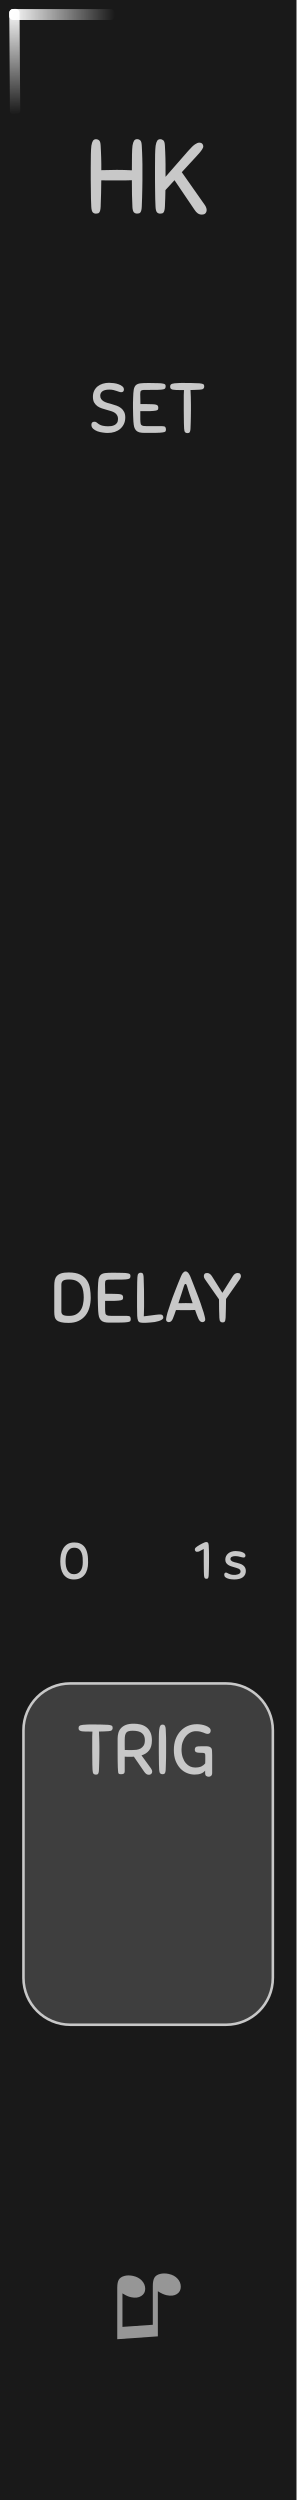
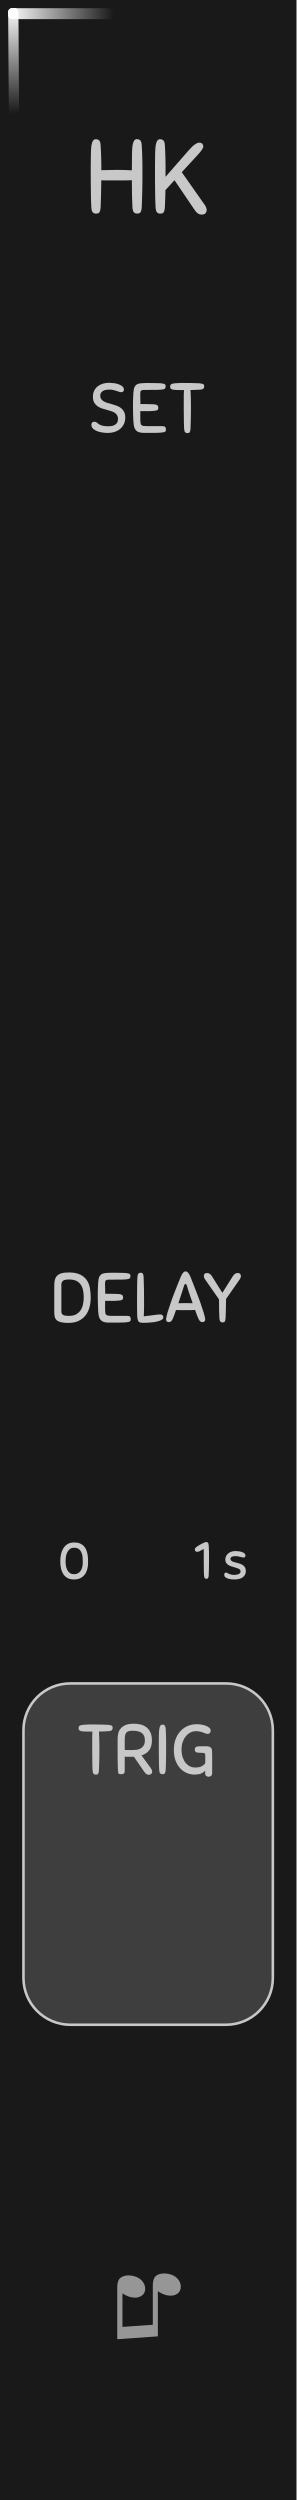
<svg xmlns="http://www.w3.org/2000/svg" xmlns:xlink="http://www.w3.org/1999/xlink" width="15.24mm" height="128.5mm" viewBox="0 0 15.24 128.5" version="1.1" id="svg54">
  <defs id="defs14">
    <linearGradient xlink:href="#a" id="c" x1="26.759" y1="162" x2="30.999" y2="162" gradientUnits="userSpaceOnUse" gradientTransform="matrix(1,0,0,0.56406,0,70.452)" />
    <linearGradient id="a">
      <stop offset="0" stop-color="#fff" id="stop3" />
      <stop offset="1" stop-color="#fff" stop-opacity="0" id="stop5" />
    </linearGradient>
    <linearGradient xlink:href="#b" id="d" x1="26.759" y1="162" x2="30.999" y2="162" gradientUnits="userSpaceOnUse" gradientTransform="matrix(0.99995,0,0,0.53173,135.453,-112.052)" />
    <linearGradient id="b">
      <stop offset="0" stop-color="#fff" stop-opacity=".992" id="stop9" />
      <stop offset="1" stop-color="#fff" stop-opacity="0" id="stop11" />
    </linearGradient>
  </defs>
  <path d="M 0,0 H 15.24 V 128.5 H 0 Z m 0,0" id="path16" style="fill:#191919;stroke-width:1" />
  <g style="line-height:1.25;stroke-width:0.781" id="g20" transform="matrix(1.280031,0,0,1.280031,0,-0.09759246)">
    <path style="font-weight:400;font-size:3.528px;font-family:Arial;-inkscape-font-specification:'Arial, Normal';font-variant-ligatures:normal;font-variant-caps:normal;font-variant-numeric:normal;font-feature-settings:normal;text-align:start;letter-spacing:0;word-spacing:0;fill:#969696;stroke-width:0.781" d="m 6.339,93.893 -1.631,0.115 v -2.06 q 0,-0.23 0.065,-0.333 0.064,-0.104 0.22,-0.147 0.153,-0.043 0.348,-0.002 0.223,0.047 0.356,0.19 0.134,0.146 0.134,0.33 0,0.186 -0.158,0.286 -0.158,0.103 -0.408,0.05 Q 5.183,92.304 5.122,92.278 5.058,92.251 4.917,92.168 v 1.345 l 1.219,-0.085 v -1.554 q 0,-0.225 0.065,-0.337 0.066,-0.11 0.226,-0.15 0.16,-0.04 0.348,0 0.223,0.046 0.354,0.19 0.13,0.14 0.13,0.324 0,0.195 -0.156,0.294 -0.156,0.1 -0.408,0.047 -0.16,-0.034 -0.356,-0.16 z" font-size="3.528" aria-label="♫" font-weight="400" letter-spacing="0" word-spacing="0" id="path18" />
  </g>
  <rect rx="2.34" ry="2.34" y="86.595" x="1.272" height="17.411" width="12.686" id="rect22" style="fill:#3e3e3e;stroke:#c8c8c8;stroke-width:0.265;paint-order:stroke markers fill" />
  <g style="line-height:1.25;stroke-width:0.781" id="g26" transform="matrix(1.280031,0,0,1.280031,0,-0.09759246)">
    <path d="M 5.317,8.375 5.3,7.897 Q 5.295,7.643 5.295,7.313 L 5.008,7.321 H 4.347 q -0.157,0 -0.28,-0.004 L 4.059,7.833 Q 4.055,8.079 4.042,8.371 4.038,8.471 4.022,8.528 4.008,8.583 3.983,8.612 3.958,8.642 3.923,8.646 3.894,8.655 3.852,8.655 3.776,8.655 3.725,8.604 3.674,8.549 3.665,8.374 3.657,8.223 3.653,8.058 3.653,7.893 3.649,7.702 3.644,7.512 3.644,7.292 v -0.5 q 0,-0.3 0.005,-0.512 0.004,-0.216 0.02,-0.352 0.022,-0.135 0.064,-0.2 0.043,-0.062 0.119,-0.062 0.072,0 0.127,0.046 0.055,0.047 0.063,0.216 0.009,0.144 0.013,0.263 l 0.008,0.228 q 0.005,0.11 0.005,0.229 V 6.91 Q 4.385,6.898 4.69,6.898 q 0.148,0 0.296,0.004 0.153,0.004 0.31,0.013 V 6.79 Q 5.296,6.49 5.3,6.278 5.304,6.062 5.32,5.926 5.342,5.791 5.384,5.726 5.427,5.664 5.503,5.664 q 0.072,0 0.127,0.046 0.055,0.047 0.063,0.216 0.009,0.153 0.013,0.27 l 0.008,0.238 q 0.005,0.115 0.005,0.242 v 0.643 q 0,0.174 -0.005,0.343 L 5.706,8.005 Q 5.702,8.178 5.693,8.369 5.689,8.469 5.673,8.526 5.659,8.581 5.634,8.61 5.609,8.64 5.574,8.644 5.545,8.653 5.503,8.653 5.427,8.653 5.376,8.602 5.325,8.547 5.316,8.372 Z m 0.928,0 Q 6.237,8.223 6.233,8.058 6.233,7.893 6.228,7.702 6.224,7.512 6.224,7.292 v -0.5 q 0,-0.3 0.004,-0.512 0.005,-0.216 0.021,-0.352 0.022,-0.135 0.064,-0.2 0.042,-0.062 0.119,-0.062 0.071,0 0.127,0.046 0.055,0.047 0.063,0.216 l 0.013,0.27 0.008,0.238 Q 6.647,6.551 6.647,6.678 V 7.177 L 7.553,6.14 Q 7.731,5.937 7.829,5.873 7.926,5.805 7.998,5.805 q 0.085,0 0.123,0.043 0.042,0.042 0.042,0.106 0,0.025 -0.009,0.05 Q 8.146,6.03 8.116,6.076 8.091,6.119 8.036,6.186 7.981,6.25 7.888,6.352 l -0.589,0.639 0.927,1.32 q 0.034,0.047 0.051,0.098 0.021,0.05 0.021,0.097 0,0.08 -0.046,0.132 Q 8.21,8.693 8.099,8.693 8.011,8.693 7.939,8.642 7.871,8.595 7.812,8.502 L 7.007,7.312 6.643,7.71 6.635,8.032 Q 6.63,8.192 6.622,8.371 6.618,8.471 6.601,8.528 6.588,8.583 6.563,8.612 6.537,8.642 6.503,8.646 6.473,8.655 6.432,8.655 6.355,8.655 6.305,8.604 6.254,8.549 6.245,8.374 Z" style="font-weight:400;font-size:4.233px;font-family:Sniglet;-inkscape-font-specification:'Sniglet, Normal';font-variant-ligatures:normal;font-variant-caps:normal;font-variant-numeric:normal;font-feature-settings:normal;text-align:start;letter-spacing:0;word-spacing:0;fill:#c8c8c8;stroke-width:0.207" aria-label="HK" font-weight="400" font-size="4.233" letter-spacing="0" word-spacing="0" id="path24" />
  </g>
  <g style="line-height:1.25;stroke-width:0.781" id="g30" transform="matrix(1.280031,0,0,1.280031,0,-0.09759246)">
    <path d="m 4.338,69.593 q -0.08,0.006 -0.17,0.009 l -0.194,0.005 0.005,0.144 0.006,0.133 q 0.003,0.068 0.003,0.141 0.003,0.074 0.003,0.164 v 0.245 q 0,0.116 -0.003,0.235 l -0.006,0.234 -0.008,0.245 q -0.003,0.068 -0.014,0.105 -0.009,0.037 -0.026,0.056 -0.017,0.02 -0.04,0.023 -0.022,0.005 -0.05,0.005 -0.051,0 -0.088,-0.033 Q 3.722,71.267 3.716,71.151 3.711,71.05 3.708,70.937 L 3.706,70.694 q -0.003,-0.13 -0.003,-0.28 v -0.606 q 0.003,-0.116 0.008,-0.2 H 3.595 q -0.118,0 -0.203,-0.003 Q 3.31,69.602 3.257,69.59 3.203,69.576 3.177,69.548 3.155,69.52 3.155,69.469 q 0,-0.025 0.006,-0.045 0.005,-0.023 0.025,-0.04 0.02,-0.02 0.054,-0.03 0.037,-0.012 0.093,-0.017 l 0.096,-0.006 0.085,-0.006 q 0.042,-0.002 0.087,-0.002 h 0.105 q 0.166,0 0.313,0.002 0.15,0.003 0.316,0.012 0.068,0.005 0.104,0.017 0.037,0.008 0.057,0.025 0.02,0.017 0.022,0.04 0.006,0.022 0.006,0.05 0,0.051 -0.037,0.085 -0.034,0.034 -0.15,0.04 z m 1.037,1.022 -0.082,0.006 H 5.115 q -0.048,0 -0.107,-0.006 v 0.573 q 0,0.09 -0.045,0.113 -0.043,0.02 -0.108,0.02 -0.034,0 -0.053,-0.006 Q 4.782,71.312 4.768,71.301 4.757,71.287 4.748,71.261 4.742,71.236 4.74,71.191 4.734,71.14 4.731,71.044 L 4.725,70.79 4.723,70.415 v -0.522 q 0,-0.116 0.028,-0.223 0.028,-0.11 0.101,-0.192 0.074,-0.085 0.198,-0.136 0.127,-0.05 0.322,-0.05 0.138,0 0.268,0.03 0.133,0.032 0.234,0.108 0.102,0.076 0.164,0.206 0.062,0.13 0.062,0.324 0,0.26 -0.113,0.404 -0.11,0.141 -0.305,0.2 l 0.378,0.52 q 0.051,0.067 0.051,0.138 0,0.056 -0.04,0.087 -0.036,0.034 -0.092,0.034 -0.063,0 -0.108,-0.034 -0.045,-0.036 -0.084,-0.093 z m 0.443,-0.658 q 0,-0.194 -0.119,-0.287 -0.116,-0.096 -0.37,-0.096 -0.093,0 -0.155,0.017 -0.062,0.014 -0.099,0.056 -0.036,0.042 -0.053,0.118 -0.014,0.074 -0.014,0.19 v 0.192 q 0,0.11 0.003,0.2 0.064,0.003 0.143,0.003 h 0.153 q 0.079,0 0.166,-0.009 0.09,-0.011 0.167,-0.05 0.076,-0.043 0.127,-0.12 0.05,-0.078 0.05,-0.214 z m 0.573,1.177 Q 6.385,71.033 6.383,70.923 6.383,70.813 6.38,70.686 6.377,70.559 6.377,70.412 v -0.333 q 0,-0.2 0.003,-0.342 0.003,-0.144 0.017,-0.234 0.014,-0.09 0.042,-0.133 0.031,-0.042 0.082,-0.042 0.025,0 0.048,0.006 0.022,0.005 0.04,0.025 0.016,0.017 0.028,0.054 0.014,0.034 0.017,0.09 l 0.008,0.18 0.006,0.159 q 0.002,0.076 0.002,0.16 v 0.43 q 0,0.115 -0.002,0.228 l -0.006,0.229 -0.008,0.242 q -0.003,0.068 -0.015,0.105 -0.01,0.037 -0.028,0.056 -0.017,0.02 -0.04,0.023 -0.022,0.005 -0.05,0.005 -0.05,0 -0.088,-0.033 Q 6.397,71.25 6.391,71.134 Z m 1.508,-1.823 q 0.093,0 0.191,0.017 0.1,0.017 0.181,0.05 0.082,0.032 0.136,0.08 0.053,0.048 0.053,0.11 0,0.065 -0.034,0.099 -0.034,0.034 -0.084,0.034 -0.048,0 -0.09,-0.017 L 8.161,69.647 Q 8.111,69.627 8.04,69.61 7.97,69.593 7.862,69.593 q -0.119,0 -0.223,0.057 -0.102,0.053 -0.18,0.152 -0.08,0.096 -0.125,0.229 -0.045,0.132 -0.045,0.288 0,0.189 0.048,0.327 0.048,0.138 0.124,0.229 0.08,0.09 0.175,0.135 0.099,0.042 0.198,0.042 0.16,0 0.254,-0.045 0.096,-0.048 0.152,-0.121 0.003,-0.06 0.003,-0.141 V 70.567 Q 8.243,70.53 8.237,70.511 8.232,70.488 8.209,70.477 8.186,70.465 8.141,70.463 8.099,70.46 8.026,70.46 q -0.09,0 -0.147,-0.023 -0.057,-0.025 -0.057,-0.104 0,-0.057 0.029,-0.09 0.03,-0.037 0.124,-0.043 h 0.053 q 0.04,-0.003 0.082,-0.003 h 0.155 q 0.085,0 0.136,0.017 0.05,0.014 0.09,0.068 0.02,0.028 0.023,0.099 0.005,0.07 0.005,0.163 v 0.729 q 0,0.076 -0.042,0.113 -0.04,0.036 -0.093,0.036 -0.065,0 -0.107,-0.034 -0.04,-0.03 -0.04,-0.101 v -0.11 q -0.073,0.084 -0.175,0.121 -0.099,0.037 -0.251,0.037 -0.155,0 -0.305,-0.062 -0.15,-0.062 -0.265,-0.184 -0.116,-0.124 -0.19,-0.307 -0.07,-0.187 -0.07,-0.432 0,-0.246 0.07,-0.438 0.074,-0.192 0.198,-0.324 0.125,-0.136 0.291,-0.206 0.167,-0.07 0.359,-0.07 z" style="font-weight:400;font-size:2.822px;font-family:Sniglet;-inkscape-font-specification:'Sniglet, Normal';font-variant-ligatures:normal;font-variant-caps:normal;font-variant-numeric:normal;font-feature-settings:normal;text-align:start;letter-spacing:0;word-spacing:0;fill:#c8c8c8;stroke-width:0.207" aria-label="TRIG" font-weight="400" font-size="2.822" letter-spacing="0" word-spacing="0" id="path28" />
  </g>
  <g style="line-height:1.25;stroke-width:0.781" id="g34" transform="matrix(1.280031,0,0,1.280031,0,-0.09759246)">
    <path d="m 2.758,51.172 q 0.29,0 0.465,0.087 0.175,0.088 0.268,0.231 0.094,0.144 0.122,0.328 0.03,0.183 0.03,0.372 0,0.206 -0.053,0.39 -0.05,0.183 -0.16,0.322 -0.108,0.135 -0.277,0.217 -0.17,0.079 -0.404,0.079 -0.186,0 -0.299,-0.028 Q 2.34,53.144 2.278,53.09 2.218,53.037 2.198,52.955 2.179,52.873 2.179,52.763 v -1.06 q 0,-0.122 0.02,-0.221 0.022,-0.099 0.084,-0.167 0.063,-0.07 0.175,-0.107 0.116,-0.036 0.3,-0.036 z m 0.01,1.744 q 0.176,0 0.289,-0.062 0.115,-0.065 0.183,-0.17 0.068,-0.104 0.093,-0.237 0.029,-0.132 0.029,-0.27 0,-0.128 -0.02,-0.255 -0.02,-0.13 -0.082,-0.234 -0.062,-0.104 -0.178,-0.17 -0.116,-0.064 -0.307,-0.064 -0.175,0 -0.243,0.05 -0.068,0.051 -0.068,0.156 v 1.08 q 0,0.088 0.062,0.133 0.065,0.043 0.243,0.043 z M 3.943,52.738 Q 3.938,52.648 3.933,52.492 3.926,52.337 3.926,52.173 V 51.982 L 3.932,51.776 Q 3.938,51.566 3.957,51.448 3.98,51.33 4.042,51.27 4.107,51.211 4.222,51.197 4.338,51.183 4.53,51.183 h 0.06 q 0.059,0 0.14,0.003 l 0.17,0.002 0.15,0.006 q 0.062,0.006 0.098,0.017 0.04,0.008 0.06,0.025 0.02,0.014 0.025,0.037 0.006,0.02 0.006,0.045 0,0.065 -0.037,0.096 -0.037,0.028 -0.15,0.037 -0.056,0.005 -0.166,0.008 h -0.22 q -0.113,0 -0.203,0.003 H 4.35 q -0.074,0.003 -0.105,0.034 -0.028,0.028 -0.028,0.138 l 0.003,0.124 q 0.006,0.096 0.006,0.271 H 4.46 q 0.15,0 0.243,0.006 0.095,0.003 0.146,0.017 0.054,0.014 0.074,0.045 0.02,0.031 0.02,0.082 0,0.025 -0.006,0.048 -0.003,0.02 -0.023,0.037 -0.02,0.014 -0.056,0.025 -0.037,0.009 -0.105,0.014 -0.082,0.006 -0.155,0.009 H 4.22 v 0.344 l 0.006,0.096 q 0.002,0.045 0.01,0.076 0.012,0.031 0.038,0.05 0.028,0.02 0.079,0.03 0.053,0.008 0.14,0.008 H 5.1 q 0.1,0 0.125,0.036 0.025,0.037 0.025,0.1 0,0.05 -0.023,0.078 -0.022,0.026 -0.11,0.037 -0.084,0.014 -0.256,0.017 -0.17,0.003 -0.469,0.003 -0.127,0 -0.209,-0.023 Q 4.101,53.141 4.051,53.088 4,53.034 3.974,52.949 3.952,52.862 3.944,52.738 Z M 5.785,52.38 v 0.16 q 0,0.068 -0.003,0.13 0,0.062 -0.003,0.124 l -0.005,0.139 0.305,-0.037 0.172,-0.023 q 0.065,-0.008 0.099,-0.01 0.036,-0.004 0.084,-0.004 0.124,0 0.124,0.122 0,0.048 -0.05,0.081 -0.048,0.034 -0.125,0.06 -0.073,0.022 -0.166,0.04 -0.09,0.013 -0.178,0.019 -0.085,0.008 -0.155,0.011 L 5.788,53.195 Q 5.686,53.195 5.63,53.181 5.573,53.17 5.545,53.108 5.517,53.043 5.509,52.913 5.503,52.783 5.503,52.546 V 52.14 q 0,-0.178 0.003,-0.32 0.003,-0.14 0.003,-0.25 0.002,-0.11 0.008,-0.2 0.006,-0.117 0.04,-0.15 0.033,-0.037 0.084,-0.037 0.028,0 0.048,0.005 0.023,0.003 0.04,0.023 0.017,0.02 0.025,0.056 0.011,0.037 0.014,0.105 0.011,0.248 0.014,0.49 0.003,0.244 0.003,0.517 z m 2.179,0.643 -0.062,-0.155 q -0.03,-0.09 -0.068,-0.19 l -0.177,0.006 h -0.41 q -0.098,0 -0.18,-0.003 l -0.065,0.187 q -0.031,0.087 -0.06,0.155 -0.056,0.144 -0.163,0.144 -0.04,0 -0.076,-0.026 -0.034,-0.025 -0.034,-0.073 0,-0.048 0.017,-0.124 0.017,-0.08 0.042,-0.167 0.028,-0.09 0.06,-0.183 0.03,-0.096 0.059,-0.178 0.028,-0.09 0.079,-0.228 0.053,-0.142 0.113,-0.294 l 0.118,-0.3 q 0.06,-0.149 0.107,-0.259 l 0.029,-0.062 q 0.016,-0.037 0.04,-0.068 0.024,-0.03 0.053,-0.053 0.03,-0.023 0.067,-0.023 0.037,0 0.068,0.026 0.031,0.022 0.054,0.056 0.025,0.034 0.042,0.07 0.02,0.037 0.031,0.066 l 0.102,0.26 q 0.059,0.146 0.115,0.295 0.06,0.15 0.11,0.286 0.051,0.135 0.082,0.228 l 0.057,0.175 q 0.034,0.093 0.062,0.184 0.028,0.09 0.045,0.169 0.02,0.076 0.02,0.124 0,0.048 -0.037,0.073 -0.034,0.026 -0.073,0.026 -0.051,0 -0.093,-0.034 -0.043,-0.037 -0.074,-0.11 z m -0.5,-0.621 q 0.068,0 0.136,0.003 0.068,0 0.136,0.003 L 7.668,52.21 7.603,52.021 Q 7.575,51.931 7.549,51.854 L 7.509,51.716 Q 7.499,51.679 7.484,51.656 7.47,51.634 7.448,51.634 q -0.023,0 -0.037,0.026 -0.014,0.022 -0.025,0.059 -0.034,0.116 -0.096,0.302 l -0.127,0.387 q 0.076,-0.003 0.152,-0.003 0.076,-0.003 0.15,-0.003 z m 1.344,0.59 -0.01,-0.33 Q 8.794,52.484 8.794,52.252 L 8.233,51.448 Q 8.21,51.418 8.196,51.383 8.185,51.349 8.185,51.318 q 0,-0.053 0.028,-0.087 0.031,-0.037 0.104,-0.037 0.06,0 0.105,0.034 0.048,0.031 0.087,0.093 l 0.42,0.669 0.421,-0.669 q 0.04,-0.062 0.085,-0.093 0.048,-0.034 0.107,-0.034 0.074,0 0.102,0.037 0.03,0.034 0.03,0.087 0,0.031 -0.013,0.065 -0.012,0.034 -0.034,0.065 l -0.55,0.788 q 0,0.191 -0.006,0.37 Q 9.068,52.78 9.06,52.989 9.057,53.057 9.046,53.093 9.037,53.13 9.02,53.15 q -0.017,0.02 -0.04,0.023 -0.02,0.005 -0.047,0.005 -0.051,0 -0.085,-0.034 -0.034,-0.036 -0.04,-0.152 z" style="font-weight:400;font-size:2.822px;font-family:Sniglet;-inkscape-font-specification:'Sniglet, Normal';font-variant-ligatures:normal;font-variant-caps:normal;font-variant-numeric:normal;font-feature-settings:normal;text-align:start;letter-spacing:0;word-spacing:0;fill:#c8c8c8;stroke-width:0.207" aria-label="DELAY" font-weight="400" font-size="2.822" letter-spacing="0" word-spacing="0" id="path32" />
  </g>
  <g style="line-height:1.25;stroke-width:0.781" id="g38" transform="matrix(1.280031,0,0,1.280031,0,-0.09759246)">
    <path d="m 4.386,15.448 q 0.08,0 0.18,0.013 0.105,0.012 0.195,0.046 0.09,0.03 0.153,0.084 0.062,0.051 0.062,0.127 0,0.045 -0.025,0.076 -0.026,0.031 -0.082,0.031 -0.043,0 -0.088,-0.016 -0.042,-0.017 -0.099,-0.034 -0.053,-0.02 -0.127,-0.037 -0.07,-0.017 -0.166,-0.017 -0.186,0 -0.277,0.068 -0.087,0.065 -0.087,0.18 0,0.08 0.04,0.133 0.039,0.054 0.104,0.093 0.068,0.037 0.15,0.062 0.084,0.026 0.172,0.048 0.098,0.026 0.194,0.062 0.1,0.037 0.175,0.096 0.076,0.06 0.122,0.15 0.048,0.09 0.048,0.228 0,0.144 -0.054,0.26 -0.054,0.113 -0.147,0.195 -0.093,0.08 -0.223,0.124 -0.13,0.042 -0.282,0.042 -0.085,0 -0.198,-0.017 Q 4.014,17.431 3.912,17.395 3.81,17.355 3.74,17.293 3.67,17.228 3.67,17.135 q 0,-0.056 0.027,-0.09 0.032,-0.034 0.09,-0.034 0.049,0 0.08,0.02 0.03,0.017 0.053,0.04 0.085,0.072 0.192,0.098 0.108,0.025 0.22,0.025 0.065,0 0.136,-0.008 0.073,-0.012 0.133,-0.043 0.059,-0.03 0.098,-0.087 0.04,-0.06 0.04,-0.158 0,-0.09 -0.037,-0.147 Q 4.668,16.691 4.609,16.652 4.549,16.612 4.468,16.587 4.388,16.562 4.296,16.537 4.191,16.508 4.09,16.475 3.988,16.441 3.91,16.385 3.83,16.325 3.78,16.238 q -0.049,-0.09 -0.049,-0.23 0,-0.137 0.051,-0.242 0.051,-0.104 0.138,-0.175 0.088,-0.07 0.206,-0.107 0.122,-0.037 0.26,-0.037 z m 0.971,1.563 Q 5.351,16.921 5.346,16.765 5.34,16.61 5.34,16.446 V 16.254 L 5.346,16.048 Q 5.351,15.84 5.371,15.721 5.394,15.603 5.456,15.543 5.521,15.484 5.636,15.47 5.752,15.456 5.944,15.456 h 0.06 q 0.059,0 0.14,0.003 l 0.17,0.002 0.15,0.006 q 0.061,0.006 0.098,0.017 0.04,0.008 0.06,0.025 0.02,0.014 0.025,0.037 0.005,0.02 0.005,0.045 0,0.065 -0.036,0.096 -0.037,0.028 -0.15,0.037 Q 6.41,15.729 6.3,15.732 H 6.08 q -0.113,0 -0.204,0.003 H 5.763 Q 5.69,15.738 5.659,15.769 5.631,15.797 5.631,15.907 l 0.003,0.124 q 0.005,0.096 0.005,0.271 h 0.235 q 0.15,0 0.242,0.006 0.096,0.003 0.147,0.017 0.054,0.014 0.073,0.045 0.02,0.031 0.02,0.082 0,0.025 -0.006,0.048 -0.002,0.02 -0.022,0.037 -0.02,0.014 -0.057,0.025 -0.036,0.008 -0.104,0.014 l -0.155,0.01 H 5.634 v 0.342 q 0.002,0.06 0.005,0.097 0.003,0.045 0.012,0.076 0.01,0.031 0.036,0.05 0.028,0.02 0.08,0.03 0.053,0.008 0.14,0.008 h 0.607 q 0.099,0 0.124,0.036 0.026,0.037 0.026,0.1 0,0.05 -0.023,0.08 -0.022,0.023 -0.11,0.035 -0.085,0.014 -0.257,0.017 -0.17,0.002 -0.468,0.002 -0.127,0 -0.21,-0.022 -0.08,-0.023 -0.132,-0.076 -0.05,-0.054 -0.076,-0.139 -0.022,-0.087 -0.03,-0.21 z m 2.657,-1.287 q -0.079,0.005 -0.169,0.008 l -0.195,0.006 0.006,0.144 0.006,0.133 q 0.002,0.067 0.002,0.14 0.003,0.074 0.003,0.164 v 0.246 q 0,0.116 -0.003,0.234 l -0.005,0.234 q -0.003,0.12 -0.009,0.246 -0.002,0.068 -0.014,0.104 -0.008,0.037 -0.025,0.057 -0.017,0.02 -0.04,0.022 -0.022,0.006 -0.05,0.006 -0.051,0 -0.088,-0.034 -0.034,-0.037 -0.04,-0.152 -0.005,-0.102 -0.008,-0.215 0,-0.113 -0.003,-0.242 -0.003,-0.13 -0.003,-0.28 V 15.94 q 0.003,-0.116 0.009,-0.2 H 7.272 Q 7.154,15.74 7.069,15.736 6.987,15.733 6.934,15.722 6.88,15.708 6.854,15.68 6.832,15.651 6.832,15.6 q 0,-0.025 0.006,-0.044 0.005,-0.023 0.025,-0.04 0.02,-0.02 0.054,-0.03 0.036,-0.012 0.093,-0.018 L 7.106,15.462 7.19,15.457 q 0.043,-0.003 0.088,-0.003 h 0.104 q 0.167,0 0.314,0.003 0.15,0.003 0.316,0.011 0.067,0.006 0.104,0.017 0.037,0.01 0.057,0.025 0.02,0.017 0.022,0.04 0.006,0.023 0.006,0.05 0,0.052 -0.037,0.085 -0.034,0.034 -0.15,0.04 z" style="font-weight:400;font-size:2.822px;font-family:Sniglet;-inkscape-font-specification:'Sniglet, Normal';font-variant-ligatures:normal;font-variant-caps:normal;font-variant-numeric:normal;font-feature-settings:normal;text-align:start;letter-spacing:0;word-spacing:0;fill:#c8c8c8;stroke-width:0.207" aria-label="SET" font-weight="400" font-size="2.822" letter-spacing="0" word-spacing="0" id="path36" />
  </g>
  <g style="line-height:1.25;stroke-width:0.781" id="g42" transform="matrix(1.280031,0,0,1.280031,0,-0.09759246)">
    <path d="m 2.421,62.774 q 0,-0.129 0.023,-0.264 0.026,-0.136 0.09,-0.246 0.063,-0.11 0.17,-0.18 0.11,-0.07 0.28,-0.07 0.133,0 0.227,0.04 0.095,0.04 0.156,0.106 0.062,0.066 0.095,0.15 0.034,0.083 0.051,0.174 0.017,0.091 0.02,0.18 0.004,0.089 0.004,0.163 0,0.148 -0.036,0.273 -0.034,0.123 -0.106,0.212 -0.07,0.089 -0.178,0.14 Q 3.111,63.5 2.967,63.5 2.817,63.5 2.711,63.443 2.607,63.383 2.541,63.286 2.478,63.187 2.449,63.056 2.421,62.922 2.421,62.774 Z M 2.633,62.77 q 0,0.104 0.017,0.199 0.019,0.093 0.059,0.165 0.04,0.07 0.104,0.112 0.065,0.043 0.158,0.043 0.09,0 0.155,-0.036 0.068,-0.036 0.112,-0.1 0.045,-0.065 0.066,-0.154 0.02,-0.09 0.02,-0.193 0,-0.078 -0.005,-0.178 -0.007,-0.101 -0.04,-0.19 -0.032,-0.09 -0.102,-0.15 -0.07,-0.062 -0.195,-0.062 -0.106,0 -0.174,0.05 -0.065,0.052 -0.105,0.132 -0.04,0.078 -0.055,0.176 -0.015,0.095 -0.015,0.186 z" style="font-weight:400;font-size:2.117px;font-family:Sniglet;-inkscape-font-specification:'Sniglet, Normal';font-variant-ligatures:normal;font-variant-caps:normal;font-variant-numeric:normal;font-feature-settings:normal;text-align:start;letter-spacing:0;word-spacing:0;fill:#c8c8c8;stroke-width:0.781" font-size="2.117" aria-label="0" font-weight="400" letter-spacing="0" word-spacing="0" id="path40" />
  </g>
  <g style="line-height:1.25;stroke-width:0.781" id="g46" transform="matrix(1.280031,0,0,1.280031,0,-0.09759246)">
    <path d="M 8.192,63.333 Q 8.188,63.257 8.186,63.174 L 8.184,62.996 Q 8.182,62.901 8.182,62.791 v -0.514 l -0.127,0.065 q -0.053,0.034 -0.085,0.04 -0.03,0.007 -0.066,0.007 -0.031,0 -0.057,-0.028 -0.023,-0.027 -0.023,-0.065 0,-0.038 0.025,-0.066 0.028,-0.03 0.064,-0.053 0.046,-0.032 0.1,-0.063 0.054,-0.032 0.105,-0.057 0.051,-0.028 0.093,-0.043 0.045,-0.017 0.074,-0.017 0.015,0 0.03,0.005 0.017,0.004 0.03,0.016 0.015,0.013 0.023,0.04 0.01,0.026 0.013,0.07 l 0.006,0.134 0.004,0.112 q 0.002,0.053 0.002,0.112 v 0.32 q 0,0.087 -0.002,0.171 l -0.004,0.172 -0.006,0.182 q -0.002,0.05 -0.01,0.078 -0.007,0.028 -0.02,0.042 -0.013,0.015 -0.03,0.017 -0.014,0.005 -0.036,0.005 -0.038,0 -0.063,-0.026 Q 8.197,63.42 8.192,63.333 Z M 9.466,62.36 q 0.044,0 0.112,0.008 0.068,0.006 0.129,0.027 0.061,0.02 0.106,0.055 0.044,0.036 0.044,0.091 0,0.032 -0.019,0.055 -0.017,0.024 -0.055,0.024 -0.027,0 -0.063,-0.009 L 9.644,62.592 q -0.04,-0.013 -0.09,-0.021 -0.046,-0.009 -0.099,-0.009 -0.089,0 -0.146,0.028 -0.055,0.028 -0.055,0.087 0,0.034 0.02,0.057 0.02,0.023 0.054,0.042 0.036,0.017 0.083,0.03 0.048,0.013 0.101,0.025 0.066,0.017 0.13,0.038 0.065,0.022 0.116,0.06 0.05,0.036 0.082,0.093 0.032,0.055 0.032,0.137 0,0.157 -0.118,0.25 -0.119,0.091 -0.35,0.091 -0.05,0 -0.12,-0.008 -0.07,-0.007 -0.132,-0.028 -0.06,-0.019 -0.105,-0.055 -0.043,-0.038 -0.043,-0.1 0,-0.042 0.02,-0.063 0.02,-0.023 0.05,-0.023 0.023,0 0.049,0.015 0.025,0.015 0.061,0.031 0.036,0.017 0.087,0.032 0.05,0.015 0.125,0.015 L 9.468,63.314 Q 9.512,63.31 9.555,63.294 9.599,63.28 9.629,63.254 9.66,63.227 9.66,63.178 9.66,63.14 9.64,63.115 9.618,63.087 9.582,63.068 9.546,63.049 9.497,63.037 9.451,63.022 9.398,63.007 9.337,62.99 9.273,62.969 9.212,62.948 9.161,62.914 9.111,62.88 9.078,62.829 9.047,62.776 9.047,62.7 q 0,-0.072 0.03,-0.133 0.029,-0.064 0.084,-0.11 0.055,-0.047 0.131,-0.072 0.078,-0.026 0.174,-0.026 z" style="font-weight:400;font-size:2.117px;font-family:Sniglet;-inkscape-font-specification:'Sniglet, Normal';font-variant-ligatures:normal;font-variant-caps:normal;font-variant-numeric:normal;font-feature-settings:normal;text-align:start;letter-spacing:0;word-spacing:0;fill:#c8c8c8;stroke-width:0.207" aria-label="1 s" font-weight="400" font-size="2.117" letter-spacing="0" word-spacing="0" id="path44" />
  </g>
-   <g transform="matrix(1.280031,0,0,1.280031,-33.78003,-206.4011)" id="g52" style="stroke-width:0.781">
+   <g transform="matrix(1.280031,0,0,1.280031,-33.83754,-206.4451)" id="g52" style="stroke-width:0.781">
    <rect rx="0.161" width="4.24" height="0.439" x="26.759" y="161.611" ry="0.161" id="rect48" style="fill:url(#c);stroke-width:0.781" />
    <rect rx="0.152" width="4.24" height="0.413" x="162.21" y="-26.119" ry="0.152" transform="matrix(0.00655,0.99998,-0.99973,0.02317,0,0)" id="rect50" style="fill:url(#d);stroke-width:0.781" />
  </g>
</svg>
